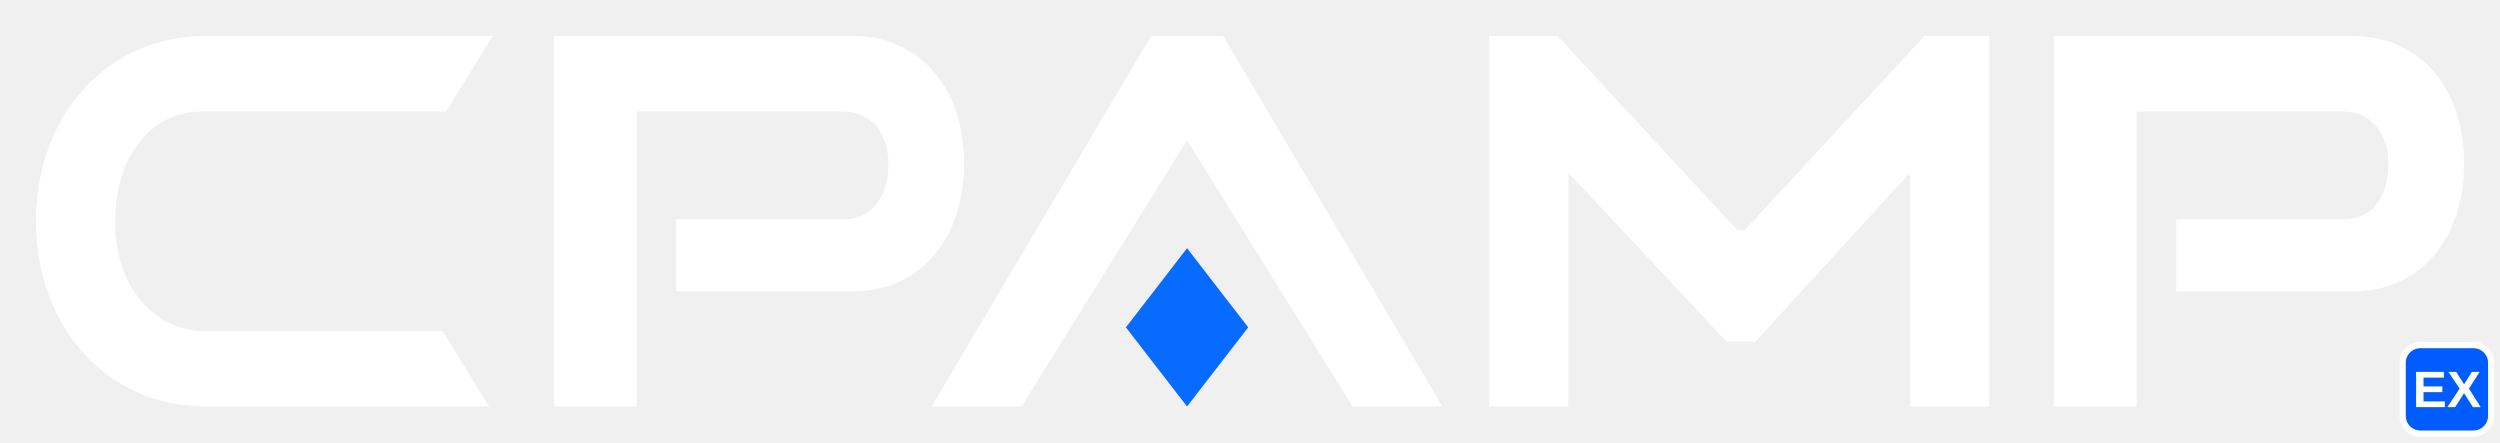
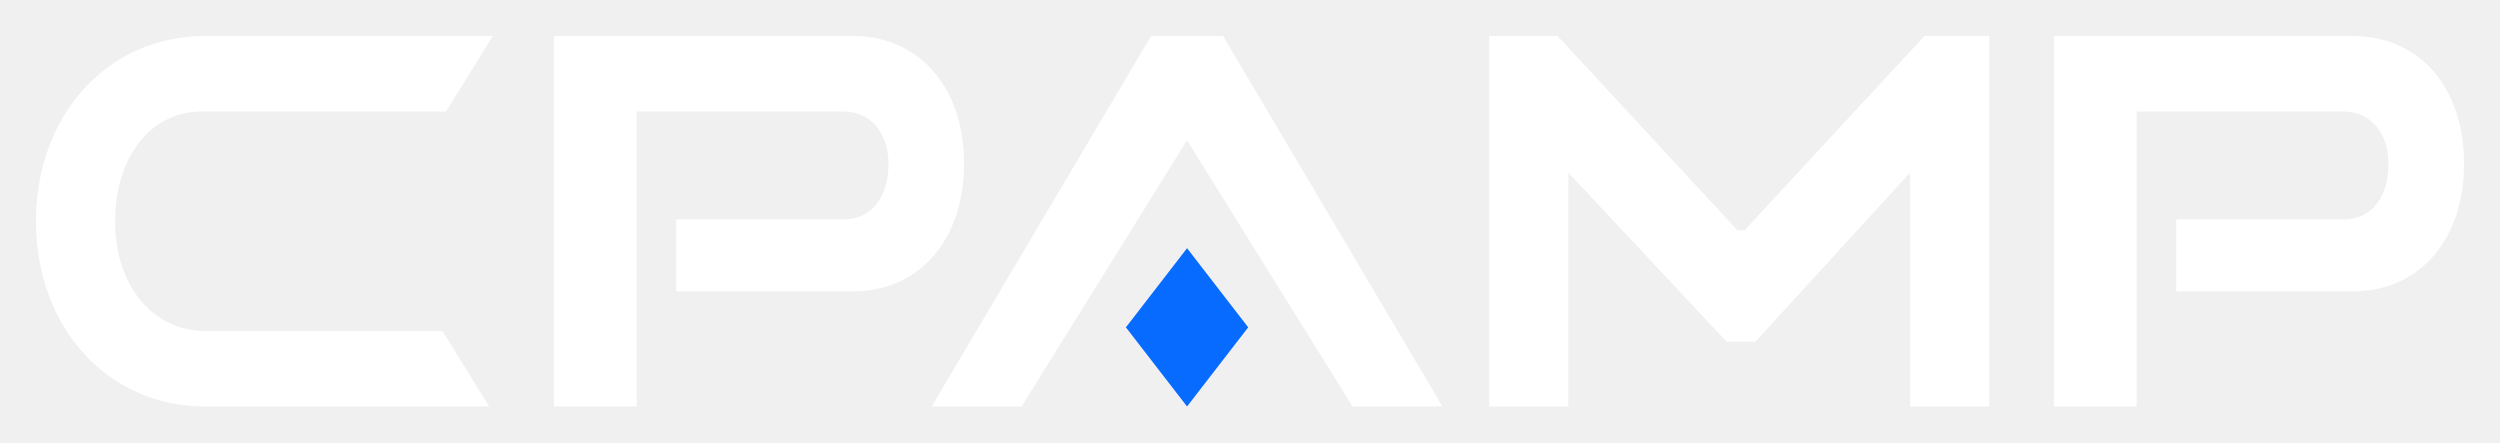
<svg xmlns="http://www.w3.org/2000/svg" width="695" height="123" viewBox="10 8 695 123" fill="none" shape-rendering="geometricPrecision">
  <defs>
    <path id="letter-p" d="M164 18h83c18.5 0 31 14.2 31 35.5S265.5 89 247 89h-49V69h46.5c7.9 0 12.5-6.3 12.5-15.5 0-8.3-4.8-14.5-12.5-14.5H187v82h-23V18Z" />
  </defs>
  <g fill="#FFF">
    <path d="m147 18-13 21H66c-14 0-24 12.5-24 30.5S52.5 100 67 100h66l13 21H67c-27 0-47-21.9-47-51.5S40 18 67 18h80Z" />
    <use href="#letter-p" />
    <path d="m269 121 61-103h20l61 103h-25l-46-74-46 74h-25Z" />
    <path d="M424 18v103h22V56l44 47h8l43-47v65h22V18h-18l-50 54h-2l-50-54h-19Z" />
    <use href="#letter-p" transform="translate(417)" />
  </g>
  <path d="m340 77 17 22-17 22-17-22 17-22Z" fill="#086BFF" />
-   <g data-cpamp-ex="1" shape-rendering="geometricPrecision">
-     <rect x="677.94" y="103.94" width="24.6" height="24.6" rx="4.92" fill="#005CFF" stroke="#FFFFFF" stroke-width="1.72" />
-     <text x="690.24" y="116.24" font-family="Arial, Helvetica, sans-serif" font-size="14.27" font-weight="700" fill="#FFFFFF" text-anchor="middle" dominant-baseline="central">EX</text>
-   </g>
</svg>
